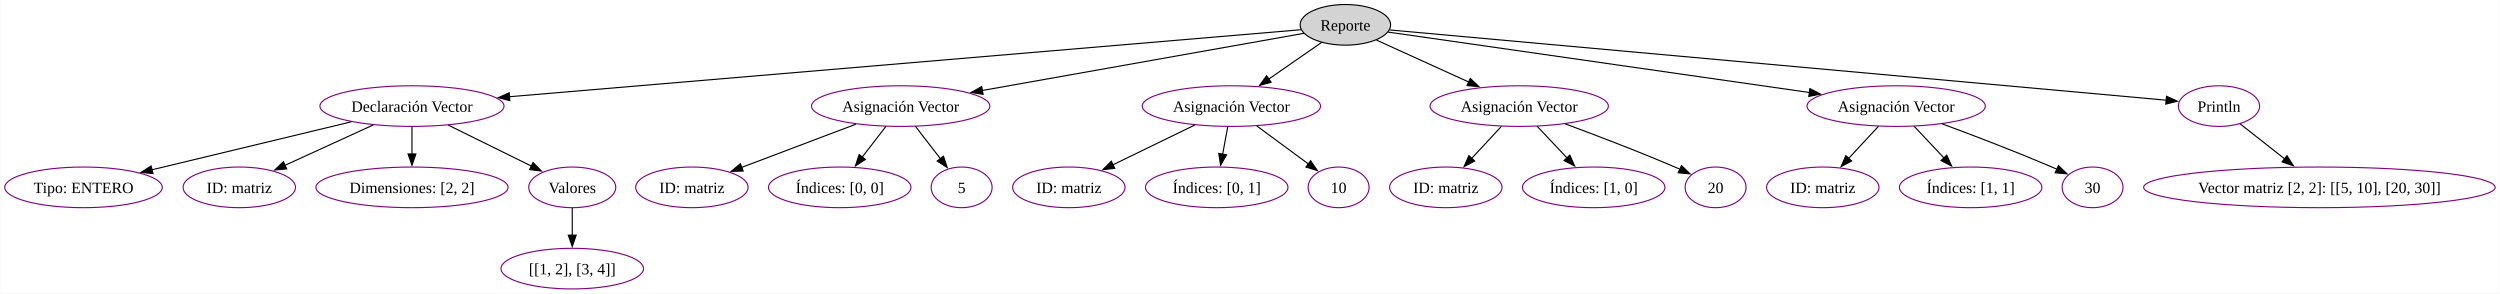
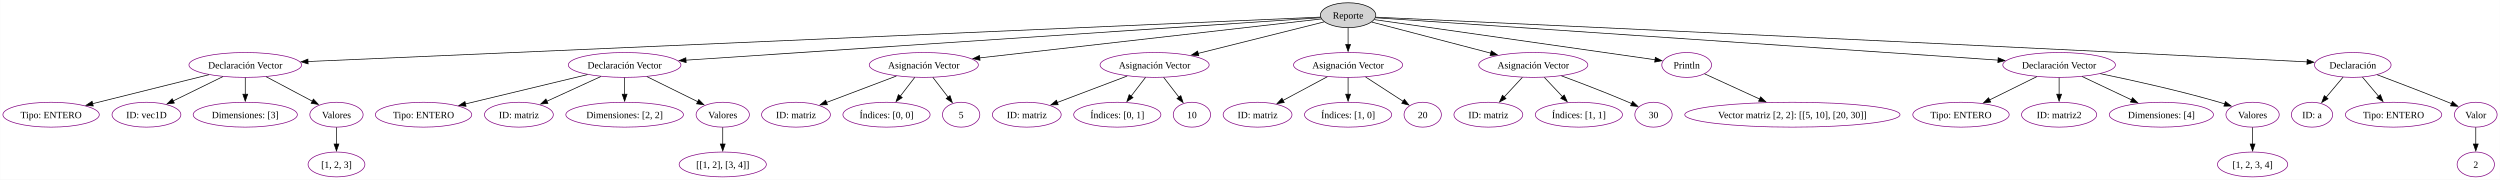
- <svg xmlns="http://www.w3.org/2000/svg" width="2215pt" height="260pt" viewBox="0.00 0.00 2214.54 260.00">
+ <svg xmlns="http://www.w3.org/2000/svg" width="3618pt" height="260pt" viewBox="0.00 0.00 3617.66 260.00">
  <g id="graph0" class="graph" transform="scale(1 1) rotate(0) translate(4 256)">
-     <polygon fill="white" stroke="none" points="-4,4 -4,-256 2210.54,-256 2210.54,4 -4,4" />
+     <polygon fill="white" stroke="none" points="-4,4 -4,-256 3613.66,-256 3613.66,4 -4,4" />
    <g id="node1" class="node">
-       <ellipse fill="lightgray" stroke="black" cx="1187.78" cy="-234" rx="40.09" ry="18" />
-       <text text-anchor="middle" x="1187.78" y="-228.95" font-family="Times New Roman,serif" font-size="14.00">Reporte</text>
+       <ellipse fill="lightgray" stroke="black" cx="1946.78" cy="-234" rx="40.09" ry="18" />
+       <text text-anchor="middle" x="1946.78" y="-228.95" font-family="Times New Roman,serif" font-size="14.00">Reporte</text>
    </g>
    <g id="node2" class="node">
-       <ellipse fill="white" stroke="purple" cx="360.78" cy="-162" rx="81.55" ry="18" />
-       <text text-anchor="middle" x="360.78" y="-156.95" font-family="Times New Roman,serif" font-size="14.00">Declaración Vector</text>
+       <ellipse fill="white" stroke="purple" cx="350.78" cy="-162" rx="81.55" ry="18" />
+       <text text-anchor="middle" x="350.78" y="-156.95" font-family="Times New Roman,serif" font-size="14.00">Declaración Vector</text>
    </g>
    <g id="edge6" class="edge">
-       <path fill="none" stroke="black" d="M1148.44,-229.67C1022.02,-218.97 624.01,-185.28 447.05,-170.3" />
-       <polygon fill="black" stroke="black" points="447.49,-166.83 437.23,-169.47 446.9,-173.8 447.49,-166.83" />
+       <path fill="none" stroke="black" d="M1906.93,-231.25C1699.56,-222.16 741.96,-180.16 441.33,-166.97" />
+       <polygon fill="black" stroke="black" points="441.72,-163.49 431.57,-166.54 441.41,-170.48 441.72,-163.49" />
    </g>
    <g id="node8" class="node">
-       <ellipse fill="white" stroke="purple" cx="793.78" cy="-162" rx="78.99" ry="18" />
-       <text text-anchor="middle" x="793.78" y="-156.95" font-family="Times New Roman,serif" font-size="14.00">Asignación Vector</text>
-     </g>
-     <g id="edge10" class="edge">
-       <path fill="none" stroke="black" d="M1151.06,-226.48C1086.23,-214.96 950.35,-190.82 866.11,-175.85" />
-       <polygon fill="black" stroke="black" points="866.78,-172.41 856.32,-174.11 865.55,-179.31 866.78,-172.41" />
-     </g>
-     <g id="node12" class="node">
-       <ellipse fill="white" stroke="purple" cx="1086.78" cy="-162" rx="78.99" ry="18" />
-       <text text-anchor="middle" x="1086.78" y="-156.95" font-family="Times New Roman,serif" font-size="14.00">Asignación Vector</text>
-     </g>
-     <g id="edge14" class="edge">
-       <path fill="none" stroke="black" d="M1166.85,-218.5C1153.26,-209.08 1135.26,-196.6 1119.77,-185.87" />
-       <polygon fill="black" stroke="black" points="1121.97,-183.13 1111.75,-180.31 1117.98,-188.88 1121.97,-183.13" />
-     </g>
-     <g id="node16" class="node">
-       <ellipse fill="white" stroke="purple" cx="1341.78" cy="-162" rx="78.99" ry="18" />
-       <text text-anchor="middle" x="1341.78" y="-156.95" font-family="Times New Roman,serif" font-size="14.00">Asignación Vector</text>
-     </g>
-     <g id="edge18" class="edge">
-       <path fill="none" stroke="black" d="M1215.31,-220.49C1238.07,-210.14 1270.83,-195.25 1297.3,-183.21" />
-       <polygon fill="black" stroke="black" points="1298.44,-186.54 1306.1,-179.22 1295.55,-180.17 1298.44,-186.54" />
-     </g>
-     <g id="node20" class="node">
-       <ellipse fill="white" stroke="purple" cx="1675.78" cy="-162" rx="78.99" ry="18" />
-       <text text-anchor="middle" x="1675.78" y="-156.95" font-family="Times New Roman,serif" font-size="14.00">Asignación Vector</text>
-     </g>
-     <g id="edge22" class="edge">
-       <path fill="none" stroke="black" d="M1225.66,-227.57C1305.61,-216.1 1492.9,-189.23 1598.97,-174.02" />
-       <polygon fill="black" stroke="black" points="1599.33,-177.5 1608.74,-172.62 1598.34,-170.57 1599.33,-177.5" />
-     </g>
-     <g id="node24" class="node">
-       <ellipse fill="white" stroke="purple" cx="1961.78" cy="-162" rx="36" ry="18" />
-       <text text-anchor="middle" x="1961.78" y="-156.95" font-family="Times New Roman,serif" font-size="14.00">Println</text>
+       <ellipse fill="white" stroke="purple" cx="899.78" cy="-162" rx="81.55" ry="18" />
+       <text text-anchor="middle" x="899.78" y="-156.95" font-family="Times New Roman,serif" font-size="14.00">Declaración Vector</text>
+     </g>
+     <g id="edge12" class="edge">
+       <path fill="none" stroke="black" d="M1907.01,-230.34C1754.54,-220.15 1204.97,-183.4 988.39,-168.92" />
+       <polygon fill="black" stroke="black" points="988.81,-165.44 978.6,-168.27 988.34,-172.43 988.81,-165.44" />
+     </g>
+     <g id="node14" class="node">
+       <ellipse fill="white" stroke="purple" cx="1332.78" cy="-162" rx="78.99" ry="18" />
+       <text text-anchor="middle" x="1332.78" y="-156.95" font-family="Times New Roman,serif" font-size="14.00">Asignación Vector</text>
+     </g>
+     <g id="edge16" class="edge">
+       <path fill="none" stroke="black" d="M1908.37,-228.62C1810.03,-217.41 1547.49,-187.48 1413.66,-172.22" />
+       <polygon fill="black" stroke="black" points="1414.12,-168.75 1403.79,-171.1 1413.33,-175.71 1414.12,-168.75" />
+     </g>
+     <g id="node18" class="node">
+       <ellipse fill="white" stroke="purple" cx="1666.78" cy="-162" rx="78.99" ry="18" />
+       <text text-anchor="middle" x="1666.78" y="-156.95" font-family="Times New Roman,serif" font-size="14.00">Asignación Vector</text>
+     </g>
+     <g id="edge20" class="edge">
+       <path fill="none" stroke="black" d="M1912.16,-224.35C1866.69,-212.98 1786.01,-192.81 1729.62,-178.71" />
+       <polygon fill="black" stroke="black" points="1730.7,-175.37 1720.15,-176.34 1729,-182.16 1730.7,-175.37" />
+     </g>
+     <g id="node22" class="node">
+       <ellipse fill="white" stroke="purple" cx="1946.78" cy="-162" rx="78.99" ry="18" />
+       <text text-anchor="middle" x="1946.78" y="-156.95" font-family="Times New Roman,serif" font-size="14.00">Asignación Vector</text>
    </g>
    <g id="edge24" class="edge">
-       <path fill="none" stroke="black" d="M1226.96,-229.46C1357.13,-217.68 1774.87,-179.9 1915.26,-167.21" />
-       <polygon fill="black" stroke="black" points="1915.28,-170.72 1924.92,-166.33 1914.65,-163.75 1915.28,-170.72" />
+       <path fill="none" stroke="black" d="M1946.78,-215.7C1946.78,-208.41 1946.78,-199.73 1946.78,-191.54" />
+       <polygon fill="black" stroke="black" points="1950.28,-191.62 1946.78,-181.62 1943.28,-191.62 1950.28,-191.62" />
+     </g>
+     <g id="node26" class="node">
+       <ellipse fill="white" stroke="purple" cx="2214.78" cy="-162" rx="78.99" ry="18" />
+       <text text-anchor="middle" x="2214.78" y="-156.95" font-family="Times New Roman,serif" font-size="14.00">Asignación Vector</text>
+     </g>
+     <g id="edge28" class="edge">
+       <path fill="none" stroke="black" d="M1980.99,-224.06C2024.33,-212.74 2099.81,-193.03 2153.27,-179.07" />
+       <polygon fill="black" stroke="black" points="2154.07,-182.47 2162.86,-176.56 2152.3,-175.7 2154.07,-182.47" />
+     </g>
+     <g id="node30" class="node">
+       <ellipse fill="white" stroke="purple" cx="2436.78" cy="-162" rx="36" ry="18" />
+       <text text-anchor="middle" x="2436.78" y="-156.95" font-family="Times New Roman,serif" font-size="14.00">Println</text>
+     </g>
+     <g id="edge30" class="edge">
+       <path fill="none" stroke="black" d="M1984.82,-227.57C2073.75,-214.86 2294.98,-183.26 2391.04,-169.53" />
+       <polygon fill="black" stroke="black" points="2391.49,-173.01 2400.89,-168.13 2390.5,-166.08 2391.49,-173.01" />
+     </g>
+     <g id="node32" class="node">
+       <ellipse fill="white" stroke="purple" cx="2975.78" cy="-162" rx="81.55" ry="18" />
+       <text text-anchor="middle" x="2975.78" y="-156.95" font-family="Times New Roman,serif" font-size="14.00">Declaración Vector</text>
+     </g>
+     <g id="edge36" class="edge">
+       <path fill="none" stroke="black" d="M1986.48,-230.3C2136.9,-220.07 2673.95,-183.53 2887.39,-169.01" />
+       <polygon fill="black" stroke="black" points="2887.59,-172.51 2897.33,-168.34 2887.12,-165.52 2887.59,-172.51" />
+     </g>
+     <g id="node38" class="node">
+       <ellipse fill="white" stroke="purple" cx="3400.78" cy="-162" rx="55.45" ry="18" />
+       <text text-anchor="middle" x="3400.78" y="-156.95" font-family="Times New Roman,serif" font-size="14.00">Declaración</text>
+     </g>
+     <g id="edge41" class="edge">
+       <path fill="none" stroke="black" d="M1986.71,-231.16C2131.71,-224.48 2644.14,-200.76 3066.78,-180 3159.83,-175.43 3267.46,-169.91 3334.83,-166.43" />
+       <polygon fill="black" stroke="black" points="3334.79,-169.93 3344.6,-165.92 3334.43,-162.94 3334.79,-169.93" />
    </g>
    <g id="node3" class="node">
      <ellipse fill="white" stroke="purple" cx="69.78" cy="-90" rx="69.78" ry="18" />
      <text text-anchor="middle" x="69.78" y="-84.95" font-family="Times New Roman,serif" font-size="14.00">Tipo: ENTERO</text>
    </g>
    <g id="edge1" class="edge">
-       <path fill="none" stroke="black" d="M307.06,-148.08C257.03,-136.04 182.53,-118.12 130.39,-105.58" />
-       <polygon fill="black" stroke="black" points="131.31,-102.2 120.77,-103.27 129.67,-109.01 131.31,-102.2" />
+       <path fill="none" stroke="black" d="M298.25,-147.92C250.4,-136 179.78,-118.4 129.73,-105.94" />
+       <polygon fill="black" stroke="black" points="130.77,-102.59 120.22,-103.57 129.08,-109.38 130.77,-102.59" />
    </g>
    <g id="node4" class="node">
      <ellipse fill="white" stroke="purple" cx="207.78" cy="-90" rx="49.82" ry="18" />
-       <text text-anchor="middle" x="207.78" y="-84.95" font-family="Times New Roman,serif" font-size="14.00">ID: matriz</text>
+       <text text-anchor="middle" x="207.78" y="-84.95" font-family="Times New Roman,serif" font-size="14.00">ID: vec1D</text>
    </g>
    <g id="edge2" class="edge">
-       <path fill="none" stroke="black" d="M326.44,-145.29C303.26,-134.69 272.58,-120.65 248.21,-109.5" />
-       <polygon fill="black" stroke="black" points="249.79,-106.37 239.24,-105.39 246.87,-112.74 249.79,-106.37" />
+       <path fill="none" stroke="black" d="M318.33,-145.12C296.99,-134.67 268.95,-120.94 246.45,-109.93" />
+       <polygon fill="black" stroke="black" points="248.11,-106.85 237.59,-105.59 245.03,-113.13 248.11,-106.85" />
    </g>
    <g id="node5" class="node">
-       <ellipse fill="white" stroke="purple" cx="360.78" cy="-90" rx="85.13" ry="18" />
-       <text text-anchor="middle" x="360.78" y="-84.95" font-family="Times New Roman,serif" font-size="14.00">Dimensiones: [2, 2]</text>
+       <ellipse fill="white" stroke="purple" cx="350.78" cy="-90" rx="75.41" ry="18" />
+       <text text-anchor="middle" x="350.78" y="-84.95" font-family="Times New Roman,serif" font-size="14.00">Dimensiones: [3]</text>
    </g>
    <g id="edge3" class="edge">
-       <path fill="none" stroke="black" d="M360.78,-143.7C360.78,-136.41 360.78,-127.73 360.78,-119.54" />
-       <polygon fill="black" stroke="black" points="364.28,-119.62 360.78,-109.62 357.28,-119.62 364.28,-119.62" />
+       <path fill="none" stroke="black" d="M350.78,-143.7C350.78,-136.41 350.78,-127.73 350.78,-119.54" />
+       <polygon fill="black" stroke="black" points="354.28,-119.62 350.78,-109.62 347.28,-119.62 354.28,-119.62" />
    </g>
    <g id="node6" class="node">
-       <ellipse fill="white" stroke="purple" cx="502.78" cy="-90" rx="38.56" ry="18" />
-       <text text-anchor="middle" x="502.78" y="-84.95" font-family="Times New Roman,serif" font-size="14.00">Valores</text>
+       <ellipse fill="white" stroke="purple" cx="482.78" cy="-90" rx="38.56" ry="18" />
+       <text text-anchor="middle" x="482.78" y="-84.95" font-family="Times New Roman,serif" font-size="14.00">Valores</text>
    </g>
    <g id="edge4" class="edge">
-       <path fill="none" stroke="black" d="M393,-145.12C414.9,-134.32 443.9,-120.03 466.59,-108.84" />
-       <polygon fill="black" stroke="black" points="468.06,-112.01 475.48,-104.45 464.97,-105.74 468.06,-112.01" />
+       <path fill="none" stroke="black" d="M381.06,-144.94C400.98,-134.37 427.12,-120.51 447.92,-109.49" />
+       <polygon fill="black" stroke="black" points="449.41,-112.66 456.6,-104.88 446.13,-106.47 449.41,-112.66" />
    </g>
    <g id="node7" class="node">
-       <ellipse fill="white" stroke="purple" cx="502.78" cy="-18" rx="63.12" ry="18" />
-       <text text-anchor="middle" x="502.78" y="-12.95" font-family="Times New Roman,serif" font-size="14.00">[[1, 2], [3, 4]]</text>
+       <ellipse fill="white" stroke="purple" cx="482.78" cy="-18" rx="41.12" ry="18" />
+       <text text-anchor="middle" x="482.78" y="-12.95" font-family="Times New Roman,serif" font-size="14.00">[1, 2, 3]</text>
    </g>
    <g id="edge5" class="edge">
-       <path fill="none" stroke="black" d="M502.78,-71.7C502.78,-64.41 502.78,-55.73 502.78,-47.54" />
-       <polygon fill="black" stroke="black" points="506.28,-47.62 502.78,-37.62 499.28,-47.62 506.28,-47.62" />
+       <path fill="none" stroke="black" d="M482.78,-71.7C482.78,-64.41 482.78,-55.73 482.78,-47.54" />
+       <polygon fill="black" stroke="black" points="486.28,-47.62 482.78,-37.62 479.28,-47.62 486.28,-47.62" />
    </g>
    <g id="node9" class="node">
-       <ellipse fill="white" stroke="purple" cx="608.78" cy="-90" rx="49.82" ry="18" />
-       <text text-anchor="middle" x="608.78" y="-84.95" font-family="Times New Roman,serif" font-size="14.00">ID: matriz</text>
+       <ellipse fill="white" stroke="purple" cx="608.78" cy="-90" rx="69.78" ry="18" />
+       <text text-anchor="middle" x="608.78" y="-84.95" font-family="Times New Roman,serif" font-size="14.00">Tipo: ENTERO</text>
    </g>
    <g id="edge7" class="edge">
-       <path fill="none" stroke="black" d="M754.09,-145.98C724.27,-134.7 683.43,-119.25 652.64,-107.6" />
-       <polygon fill="black" stroke="black" points="654.21,-104.45 643.62,-104.18 651.74,-111 654.21,-104.45" />
+       <path fill="none" stroke="black" d="M846.06,-148.08C796.03,-136.04 721.53,-118.12 669.39,-105.58" />
+       <polygon fill="black" stroke="black" points="670.31,-102.2 659.77,-103.27 668.67,-109.01 670.31,-102.2" />
    </g>
    <g id="node10" class="node">
-       <ellipse fill="white" stroke="purple" cx="739.78" cy="-90" rx="63.12" ry="18" />
-       <text text-anchor="middle" x="739.78" y="-84.95" font-family="Times New Roman,serif" font-size="14.00">Índices: [0, 0]</text>
+       <ellipse fill="white" stroke="purple" cx="746.78" cy="-90" rx="49.82" ry="18" />
+       <text text-anchor="middle" x="746.78" y="-84.95" font-family="Times New Roman,serif" font-size="14.00">ID: matriz</text>
    </g>
    <g id="edge8" class="edge">
-       <path fill="none" stroke="black" d="M780.7,-144.05C774.4,-135.89 766.71,-125.91 759.7,-116.82" />
-       <polygon fill="black" stroke="black" points="762.53,-114.77 753.65,-108.99 756.99,-119.04 762.53,-114.77" />
+       <path fill="none" stroke="black" d="M865.44,-145.29C842.26,-134.69 811.58,-120.65 787.21,-109.5" />
+       <polygon fill="black" stroke="black" points="788.79,-106.37 778.24,-105.39 785.87,-112.74 788.79,-106.37" />
    </g>
    <g id="node11" class="node">
-       <ellipse fill="white" stroke="purple" cx="847.78" cy="-90" rx="27" ry="18" />
-       <text text-anchor="middle" x="847.78" y="-84.95" font-family="Times New Roman,serif" font-size="14.00">5</text>
+       <ellipse fill="white" stroke="purple" cx="899.78" cy="-90" rx="85.13" ry="18" />
+       <text text-anchor="middle" x="899.78" y="-84.95" font-family="Times New Roman,serif" font-size="14.00">Dimensiones: [2, 2]</text>
    </g>
    <g id="edge9" class="edge">
-       <path fill="none" stroke="black" d="M806.85,-144.05C813.5,-135.44 821.7,-124.81 829.01,-115.33" />
-       <polygon fill="black" stroke="black" points="831.67,-117.61 835.01,-107.55 826.13,-113.33 831.67,-117.61" />
+       <path fill="none" stroke="black" d="M899.78,-143.7C899.78,-136.41 899.78,-127.73 899.78,-119.54" />
+       <polygon fill="black" stroke="black" points="903.28,-119.62 899.78,-109.62 896.28,-119.62 903.28,-119.62" />
+     </g>
+     <g id="node12" class="node">
+       <ellipse fill="white" stroke="purple" cx="1041.78" cy="-90" rx="38.56" ry="18" />
+       <text text-anchor="middle" x="1041.78" y="-84.95" font-family="Times New Roman,serif" font-size="14.00">Valores</text>
+     </g>
+     <g id="edge10" class="edge">
+       <path fill="none" stroke="black" d="M932,-145.12C953.9,-134.32 982.9,-120.03 1005.59,-108.84" />
+       <polygon fill="black" stroke="black" points="1007.06,-112.01 1014.48,-104.45 1003.97,-105.74 1007.06,-112.01" />
    </g>
    <g id="node13" class="node">
-       <ellipse fill="white" stroke="purple" cx="942.78" cy="-90" rx="49.82" ry="18" />
-       <text text-anchor="middle" x="942.78" y="-84.95" font-family="Times New Roman,serif" font-size="14.00">ID: matriz</text>
+       <ellipse fill="white" stroke="purple" cx="1041.78" cy="-18" rx="63.12" ry="18" />
+       <text text-anchor="middle" x="1041.78" y="-12.95" font-family="Times New Roman,serif" font-size="14.00">[[1, 2], [3, 4]]</text>
    </g>
    <g id="edge11" class="edge">
-       <path fill="none" stroke="black" d="M1054.46,-145.29C1032.98,-134.85 1004.66,-121.08 981.91,-110.02" />
-       <polygon fill="black" stroke="black" points="983.45,-106.88 972.93,-105.66 980.39,-113.18 983.45,-106.88" />
-     </g>
-     <g id="node14" class="node">
-       <ellipse fill="white" stroke="purple" cx="1073.78" cy="-90" rx="63.12" ry="18" />
-       <text text-anchor="middle" x="1073.78" y="-84.95" font-family="Times New Roman,serif" font-size="14.00">Índices: [0, 1]</text>
-     </g>
-     <g id="edge12" class="edge">
-       <path fill="none" stroke="black" d="M1083.56,-143.7C1082.19,-136.32 1080.56,-127.52 1079.02,-119.25" />
-       <polygon fill="black" stroke="black" points="1082.5,-118.79 1077.23,-109.59 1075.61,-120.06 1082.5,-118.79" />
+       <path fill="none" stroke="black" d="M1041.78,-71.7C1041.78,-64.41 1041.78,-55.73 1041.78,-47.54" />
+       <polygon fill="black" stroke="black" points="1045.28,-47.62 1041.78,-37.62 1038.28,-47.62 1045.28,-47.62" />
    </g>
    <g id="node15" class="node">
-       <ellipse fill="white" stroke="purple" cx="1181.78" cy="-90" rx="27" ry="18" />
-       <text text-anchor="middle" x="1181.78" y="-84.95" font-family="Times New Roman,serif" font-size="14.00">10</text>
+       <ellipse fill="white" stroke="purple" cx="1147.78" cy="-90" rx="49.82" ry="18" />
+       <text text-anchor="middle" x="1147.78" y="-84.95" font-family="Times New Roman,serif" font-size="14.00">ID: matriz</text>
    </g>
    <g id="edge13" class="edge">
-       <path fill="none" stroke="black" d="M1109.29,-144.41C1123.06,-134.26 1140.75,-121.23 1155.21,-110.57" />
-       <polygon fill="black" stroke="black" points="1156.98,-113.62 1162.95,-104.87 1152.83,-107.99 1156.98,-113.62" />
+       <path fill="none" stroke="black" d="M1293.09,-145.98C1263.27,-134.7 1222.43,-119.25 1191.64,-107.6" />
+       <polygon fill="black" stroke="black" points="1193.21,-104.45 1182.62,-104.18 1190.74,-111 1193.21,-104.45" />
+     </g>
+     <g id="node16" class="node">
+       <ellipse fill="white" stroke="purple" cx="1278.78" cy="-90" rx="63.12" ry="18" />
+       <text text-anchor="middle" x="1278.78" y="-84.95" font-family="Times New Roman,serif" font-size="14.00">Índices: [0, 0]</text>
+     </g>
+     <g id="edge14" class="edge">
+       <path fill="none" stroke="black" d="M1319.7,-144.05C1313.4,-135.89 1305.71,-125.91 1298.7,-116.82" />
+       <polygon fill="black" stroke="black" points="1301.53,-114.77 1292.65,-108.99 1295.99,-119.04 1301.53,-114.77" />
    </g>
    <g id="node17" class="node">
-       <ellipse fill="white" stroke="purple" cx="1276.78" cy="-90" rx="49.82" ry="18" />
-       <text text-anchor="middle" x="1276.78" y="-84.95" font-family="Times New Roman,serif" font-size="14.00">ID: matriz</text>
+       <ellipse fill="white" stroke="purple" cx="1386.78" cy="-90" rx="27" ry="18" />
+       <text text-anchor="middle" x="1386.78" y="-84.95" font-family="Times New Roman,serif" font-size="14.00">5</text>
    </g>
    <g id="edge15" class="edge">
-       <path fill="none" stroke="black" d="M1326.04,-144.05C1318.1,-135.5 1308.32,-124.97 1299.58,-115.56" />
-       <polygon fill="black" stroke="black" points="1302.32,-113.36 1292.95,-108.42 1297.19,-118.13 1302.32,-113.36" />
-     </g>
-     <g id="node18" class="node">
-       <ellipse fill="white" stroke="purple" cx="1407.78" cy="-90" rx="63.12" ry="18" />
-       <text text-anchor="middle" x="1407.78" y="-84.95" font-family="Times New Roman,serif" font-size="14.00">Índices: [1, 0]</text>
-     </g>
-     <g id="edge16" class="edge">
-       <path fill="none" stroke="black" d="M1357.75,-144.05C1365.7,-135.63 1375.46,-125.28 1384.24,-115.97" />
-       <polygon fill="black" stroke="black" points="1386.59,-118.57 1390.91,-108.89 1381.5,-113.77 1386.59,-118.57" />
+       <path fill="none" stroke="black" d="M1345.85,-144.05C1352.5,-135.44 1360.7,-124.81 1368.01,-115.33" />
+       <polygon fill="black" stroke="black" points="1370.67,-117.61 1374.01,-107.55 1365.13,-113.33 1370.67,-117.61" />
    </g>
    <g id="node19" class="node">
-       <ellipse fill="white" stroke="purple" cx="1515.78" cy="-90" rx="27" ry="18" />
-       <text text-anchor="middle" x="1515.78" y="-84.95" font-family="Times New Roman,serif" font-size="14.00">20</text>
+       <ellipse fill="white" stroke="purple" cx="1481.78" cy="-90" rx="49.82" ry="18" />
+       <text text-anchor="middle" x="1481.78" y="-84.95" font-family="Times New Roman,serif" font-size="14.00">ID: matriz</text>
    </g>
    <g id="edge17" class="edge">
-       <path fill="none" stroke="black" d="M1382.55,-146.25C1410.2,-136.03 1447.45,-121.82 1479.78,-108 1481.29,-107.35 1482.83,-106.68 1484.38,-106" />
-       <polygon fill="black" stroke="black" points="1485.56,-109.3 1493.2,-101.96 1482.65,-102.94 1485.56,-109.3" />
+       <path fill="none" stroke="black" d="M1627.09,-145.98C1597.27,-134.7 1556.43,-119.25 1525.64,-107.6" />
+       <polygon fill="black" stroke="black" points="1527.21,-104.45 1516.62,-104.18 1524.74,-111 1527.21,-104.45" />
+     </g>
+     <g id="node20" class="node">
+       <ellipse fill="white" stroke="purple" cx="1612.78" cy="-90" rx="63.12" ry="18" />
+       <text text-anchor="middle" x="1612.78" y="-84.95" font-family="Times New Roman,serif" font-size="14.00">Índices: [0, 1]</text>
+     </g>
+     <g id="edge18" class="edge">
+       <path fill="none" stroke="black" d="M1653.7,-144.05C1647.4,-135.89 1639.71,-125.91 1632.7,-116.82" />
+       <polygon fill="black" stroke="black" points="1635.53,-114.77 1626.65,-108.99 1629.99,-119.04 1635.53,-114.77" />
    </g>
    <g id="node21" class="node">
-       <ellipse fill="white" stroke="purple" cx="1610.78" cy="-90" rx="49.82" ry="18" />
-       <text text-anchor="middle" x="1610.78" y="-84.95" font-family="Times New Roman,serif" font-size="14.00">ID: matriz</text>
+       <ellipse fill="white" stroke="purple" cx="1720.78" cy="-90" rx="27" ry="18" />
+       <text text-anchor="middle" x="1720.78" y="-84.95" font-family="Times New Roman,serif" font-size="14.00">10</text>
    </g>
    <g id="edge19" class="edge">
-       <path fill="none" stroke="black" d="M1660.04,-144.05C1652.1,-135.5 1642.32,-124.97 1633.58,-115.56" />
-       <polygon fill="black" stroke="black" points="1636.32,-113.36 1626.95,-108.42 1631.19,-118.13 1636.32,-113.36" />
-     </g>
-     <g id="node22" class="node">
-       <ellipse fill="white" stroke="purple" cx="1741.78" cy="-90" rx="63.12" ry="18" />
-       <text text-anchor="middle" x="1741.78" y="-84.95" font-family="Times New Roman,serif" font-size="14.00">Índices: [1, 1]</text>
-     </g>
-     <g id="edge20" class="edge">
-       <path fill="none" stroke="black" d="M1691.75,-144.05C1699.7,-135.63 1709.46,-125.28 1718.24,-115.97" />
-       <polygon fill="black" stroke="black" points="1720.59,-118.57 1724.91,-108.89 1715.5,-113.77 1720.59,-118.57" />
+       <path fill="none" stroke="black" d="M1679.85,-144.05C1686.5,-135.44 1694.7,-124.81 1702.01,-115.33" />
+       <polygon fill="black" stroke="black" points="1704.67,-117.61 1708.01,-107.55 1699.13,-113.33 1704.67,-117.61" />
    </g>
    <g id="node23" class="node">
-       <ellipse fill="white" stroke="purple" cx="1849.78" cy="-90" rx="27" ry="18" />
-       <text text-anchor="middle" x="1849.78" y="-84.95" font-family="Times New Roman,serif" font-size="14.00">30</text>
+       <ellipse fill="white" stroke="purple" cx="1815.78" cy="-90" rx="49.82" ry="18" />
+       <text text-anchor="middle" x="1815.78" y="-84.95" font-family="Times New Roman,serif" font-size="14.00">ID: matriz</text>
    </g>
    <g id="edge21" class="edge">
-       <path fill="none" stroke="black" d="M1716.55,-146.25C1744.2,-136.03 1781.45,-121.82 1813.78,-108 1815.29,-107.35 1816.83,-106.68 1818.38,-106" />
-       <polygon fill="black" stroke="black" points="1819.56,-109.3 1827.2,-101.96 1816.65,-102.94 1819.56,-109.3" />
+       <path fill="none" stroke="black" d="M1916.72,-144.94C1897.68,-134.77 1872.92,-121.54 1852.69,-110.73" />
+       <polygon fill="black" stroke="black" points="1854.38,-107.66 1843.91,-106.03 1851.08,-113.83 1854.38,-107.66" />
+     </g>
+     <g id="node24" class="node">
+       <ellipse fill="white" stroke="purple" cx="1946.78" cy="-90" rx="63.12" ry="18" />
+       <text text-anchor="middle" x="1946.78" y="-84.95" font-family="Times New Roman,serif" font-size="14.00">Índices: [1, 0]</text>
+     </g>
+     <g id="edge22" class="edge">
+       <path fill="none" stroke="black" d="M1946.78,-143.7C1946.78,-136.41 1946.78,-127.73 1946.78,-119.54" />
+       <polygon fill="black" stroke="black" points="1950.28,-119.62 1946.78,-109.62 1943.28,-119.62 1950.28,-119.62" />
    </g>
    <g id="node25" class="node">
-       <ellipse fill="white" stroke="purple" cx="2050.78" cy="-90" rx="155.76" ry="18" />
-       <text text-anchor="middle" x="2050.78" y="-84.95" font-family="Times New Roman,serif" font-size="14.00">Vector matriz [2, 2]: [[5, 10], [20, 30]]</text>
+       <ellipse fill="white" stroke="purple" cx="2054.78" cy="-90" rx="27" ry="18" />
+       <text text-anchor="middle" x="2054.78" y="-84.95" font-family="Times New Roman,serif" font-size="14.00">20</text>
    </g>
    <g id="edge23" class="edge">
-       <path fill="none" stroke="black" d="M1980.22,-146.5C1991.72,-137.45 2006.8,-125.59 2020.07,-115.15" />
-       <polygon fill="black" stroke="black" points="2022.02,-118.07 2027.71,-109.14 2017.69,-112.57 2022.02,-118.07" />
+       <path fill="none" stroke="black" d="M1972.1,-144.59C1988.46,-133.98 2009.78,-120.17 2026.67,-109.22" />
+       <polygon fill="black" stroke="black" points="2028.27,-112.35 2034.76,-103.97 2024.46,-106.48 2028.27,-112.35" />
+     </g>
+     <g id="node27" class="node">
+       <ellipse fill="white" stroke="purple" cx="2149.78" cy="-90" rx="49.82" ry="18" />
+       <text text-anchor="middle" x="2149.78" y="-84.95" font-family="Times New Roman,serif" font-size="14.00">ID: matriz</text>
+     </g>
+     <g id="edge25" class="edge">
+       <path fill="none" stroke="black" d="M2199.04,-144.05C2191.1,-135.5 2181.32,-124.97 2172.58,-115.56" />
+       <polygon fill="black" stroke="black" points="2175.32,-113.36 2165.95,-108.42 2170.19,-118.13 2175.32,-113.36" />
+     </g>
+     <g id="node28" class="node">
+       <ellipse fill="white" stroke="purple" cx="2280.78" cy="-90" rx="63.12" ry="18" />
+       <text text-anchor="middle" x="2280.78" y="-84.95" font-family="Times New Roman,serif" font-size="14.00">Índices: [1, 1]</text>
+     </g>
+     <g id="edge26" class="edge">
+       <path fill="none" stroke="black" d="M2230.75,-144.05C2238.7,-135.63 2248.46,-125.28 2257.24,-115.97" />
+       <polygon fill="black" stroke="black" points="2259.59,-118.57 2263.91,-108.89 2254.5,-113.77 2259.59,-118.57" />
+     </g>
+     <g id="node29" class="node">
+       <ellipse fill="white" stroke="purple" cx="2388.78" cy="-90" rx="27" ry="18" />
+       <text text-anchor="middle" x="2388.78" y="-84.95" font-family="Times New Roman,serif" font-size="14.00">30</text>
+     </g>
+     <g id="edge27" class="edge">
+       <path fill="none" stroke="black" d="M2255.55,-146.25C2283.2,-136.03 2320.45,-121.82 2352.78,-108 2354.29,-107.35 2355.83,-106.68 2357.38,-106" />
+       <polygon fill="black" stroke="black" points="2358.56,-109.3 2366.2,-101.96 2355.65,-102.94 2358.56,-109.3" />
+     </g>
+     <g id="node31" class="node">
+       <ellipse fill="white" stroke="purple" cx="2589.78" cy="-90" rx="155.76" ry="18" />
+       <text text-anchor="middle" x="2589.78" y="-84.95" font-family="Times New Roman,serif" font-size="14.00">Vector matriz [2, 2]: [[5, 10], [20, 30]]</text>
+     </g>
+     <g id="edge29" class="edge">
+       <path fill="none" stroke="black" d="M2462.73,-149.13C2484.56,-139.14 2516.32,-124.61 2542.63,-112.57" />
+       <polygon fill="black" stroke="black" points="2543.77,-115.9 2551.4,-108.56 2540.85,-109.53 2543.77,-115.9" />
+     </g>
+     <g id="node33" class="node">
+       <ellipse fill="white" stroke="purple" cx="2833.78" cy="-90" rx="69.78" ry="18" />
+       <text text-anchor="middle" x="2833.78" y="-84.95" font-family="Times New Roman,serif" font-size="14.00">Tipo: ENTERO</text>
+     </g>
+     <g id="edge31" class="edge">
+       <path fill="none" stroke="black" d="M2943.55,-145.12C2923.3,-135.13 2896.98,-122.16 2875.18,-111.41" />
+       <polygon fill="black" stroke="black" points="2876.77,-108.29 2866.25,-107.01 2873.67,-114.57 2876.77,-108.29" />
+     </g>
+     <g id="node34" class="node">
+       <ellipse fill="white" stroke="purple" cx="2975.78" cy="-90" rx="54.42" ry="18" />
+       <text text-anchor="middle" x="2975.78" y="-84.95" font-family="Times New Roman,serif" font-size="14.00">ID: matriz2</text>
+     </g>
+     <g id="edge32" class="edge">
+       <path fill="none" stroke="black" d="M2975.78,-143.7C2975.78,-136.41 2975.78,-127.73 2975.78,-119.54" />
+       <polygon fill="black" stroke="black" points="2979.28,-119.62 2975.78,-109.62 2972.28,-119.62 2979.28,-119.62" />
+     </g>
+     <g id="node35" class="node">
+       <ellipse fill="white" stroke="purple" cx="3123.78" cy="-90" rx="75.41" ry="18" />
+       <text text-anchor="middle" x="3123.78" y="-84.95" font-family="Times New Roman,serif" font-size="14.00">Dimensiones: [4]</text>
+     </g>
+     <g id="edge33" class="edge">
+       <path fill="none" stroke="black" d="M3008.99,-145.29C3030.2,-135.26 3057.91,-122.15 3080.8,-111.33" />
+       <polygon fill="black" stroke="black" points="3082.02,-114.62 3089.56,-107.18 3079.02,-108.3 3082.02,-114.62" />
+     </g>
+     <g id="node36" class="node">
+       <ellipse fill="white" stroke="purple" cx="3255.78" cy="-90" rx="38.56" ry="18" />
+       <text text-anchor="middle" x="3255.78" y="-84.95" font-family="Times New Roman,serif" font-size="14.00">Valores</text>
+     </g>
+     <g id="edge34" class="edge">
+       <path fill="none" stroke="black" d="M3035.38,-149.37C3082.53,-139.69 3149.85,-124.81 3207.78,-108 3210.32,-107.26 3212.92,-106.46 3215.54,-105.63" />
+       <polygon fill="black" stroke="black" points="3216.43,-109.02 3224.81,-102.54 3214.22,-102.38 3216.43,-109.02" />
+     </g>
+     <g id="node37" class="node">
+       <ellipse fill="white" stroke="purple" cx="3255.78" cy="-18" rx="50.84" ry="18" />
+       <text text-anchor="middle" x="3255.78" y="-12.95" font-family="Times New Roman,serif" font-size="14.00">[1, 2, 3, 4]</text>
+     </g>
+     <g id="edge35" class="edge">
+       <path fill="none" stroke="black" d="M3255.78,-71.7C3255.78,-64.41 3255.78,-55.73 3255.78,-47.54" />
+       <polygon fill="black" stroke="black" points="3259.28,-47.62 3255.78,-37.62 3252.28,-47.62 3259.28,-47.62" />
+     </g>
+     <g id="node39" class="node">
+       <ellipse fill="white" stroke="purple" cx="3341.78" cy="-90" rx="29.86" ry="18" />
+       <text text-anchor="middle" x="3341.78" y="-84.95" font-family="Times New Roman,serif" font-size="14.00">ID: a</text>
+     </g>
+     <g id="edge37" class="edge">
+       <path fill="none" stroke="black" d="M3386.79,-144.41C3379.46,-135.71 3370.34,-124.89 3362.23,-115.26" />
+       <polygon fill="black" stroke="black" points="3364.95,-113.06 3355.83,-107.67 3359.59,-117.57 3364.95,-113.06" />
+     </g>
+     <g id="node40" class="node">
+       <ellipse fill="white" stroke="purple" cx="3459.78" cy="-90" rx="69.78" ry="18" />
+       <text text-anchor="middle" x="3459.78" y="-84.95" font-family="Times New Roman,serif" font-size="14.00">Tipo: ENTERO</text>
+     </g>
+     <g id="edge38" class="edge">
+       <path fill="none" stroke="black" d="M3414.76,-144.41C3421.78,-136.08 3430.45,-125.8 3438.29,-116.49" />
+       <polygon fill="black" stroke="black" points="3440.74,-119.02 3444.51,-109.11 3435.39,-114.5 3440.74,-119.02" />
+     </g>
+     <g id="node41" class="node">
+       <ellipse fill="white" stroke="purple" cx="3578.78" cy="-90" rx="30.88" ry="18" />
+       <text text-anchor="middle" x="3578.78" y="-84.95" font-family="Times New Roman,serif" font-size="14.00">Valor</text>
+     </g>
+     <g id="edge39" class="edge">
+       <path fill="none" stroke="black" d="M3436.08,-147.83C3464.04,-137.31 3504.04,-122.05 3538.78,-108 3540.51,-107.3 3542.28,-106.58 3544.06,-105.84" />
+       <polygon fill="black" stroke="black" points="3545.02,-109.23 3552.9,-102.15 3542.32,-102.77 3545.02,-109.23" />
+     </g>
+     <g id="node42" class="node">
+       <ellipse fill="white" stroke="purple" cx="3578.78" cy="-18" rx="27" ry="18" />
+       <text text-anchor="middle" x="3578.78" y="-12.95" font-family="Times New Roman,serif" font-size="14.00">2</text>
+     </g>
+     <g id="edge40" class="edge">
+       <path fill="none" stroke="black" d="M3578.78,-71.7C3578.78,-64.41 3578.78,-55.73 3578.78,-47.54" />
+       <polygon fill="black" stroke="black" points="3582.28,-47.62 3578.78,-37.62 3575.28,-47.62 3582.28,-47.62" />
    </g>
  </g>
</svg>
